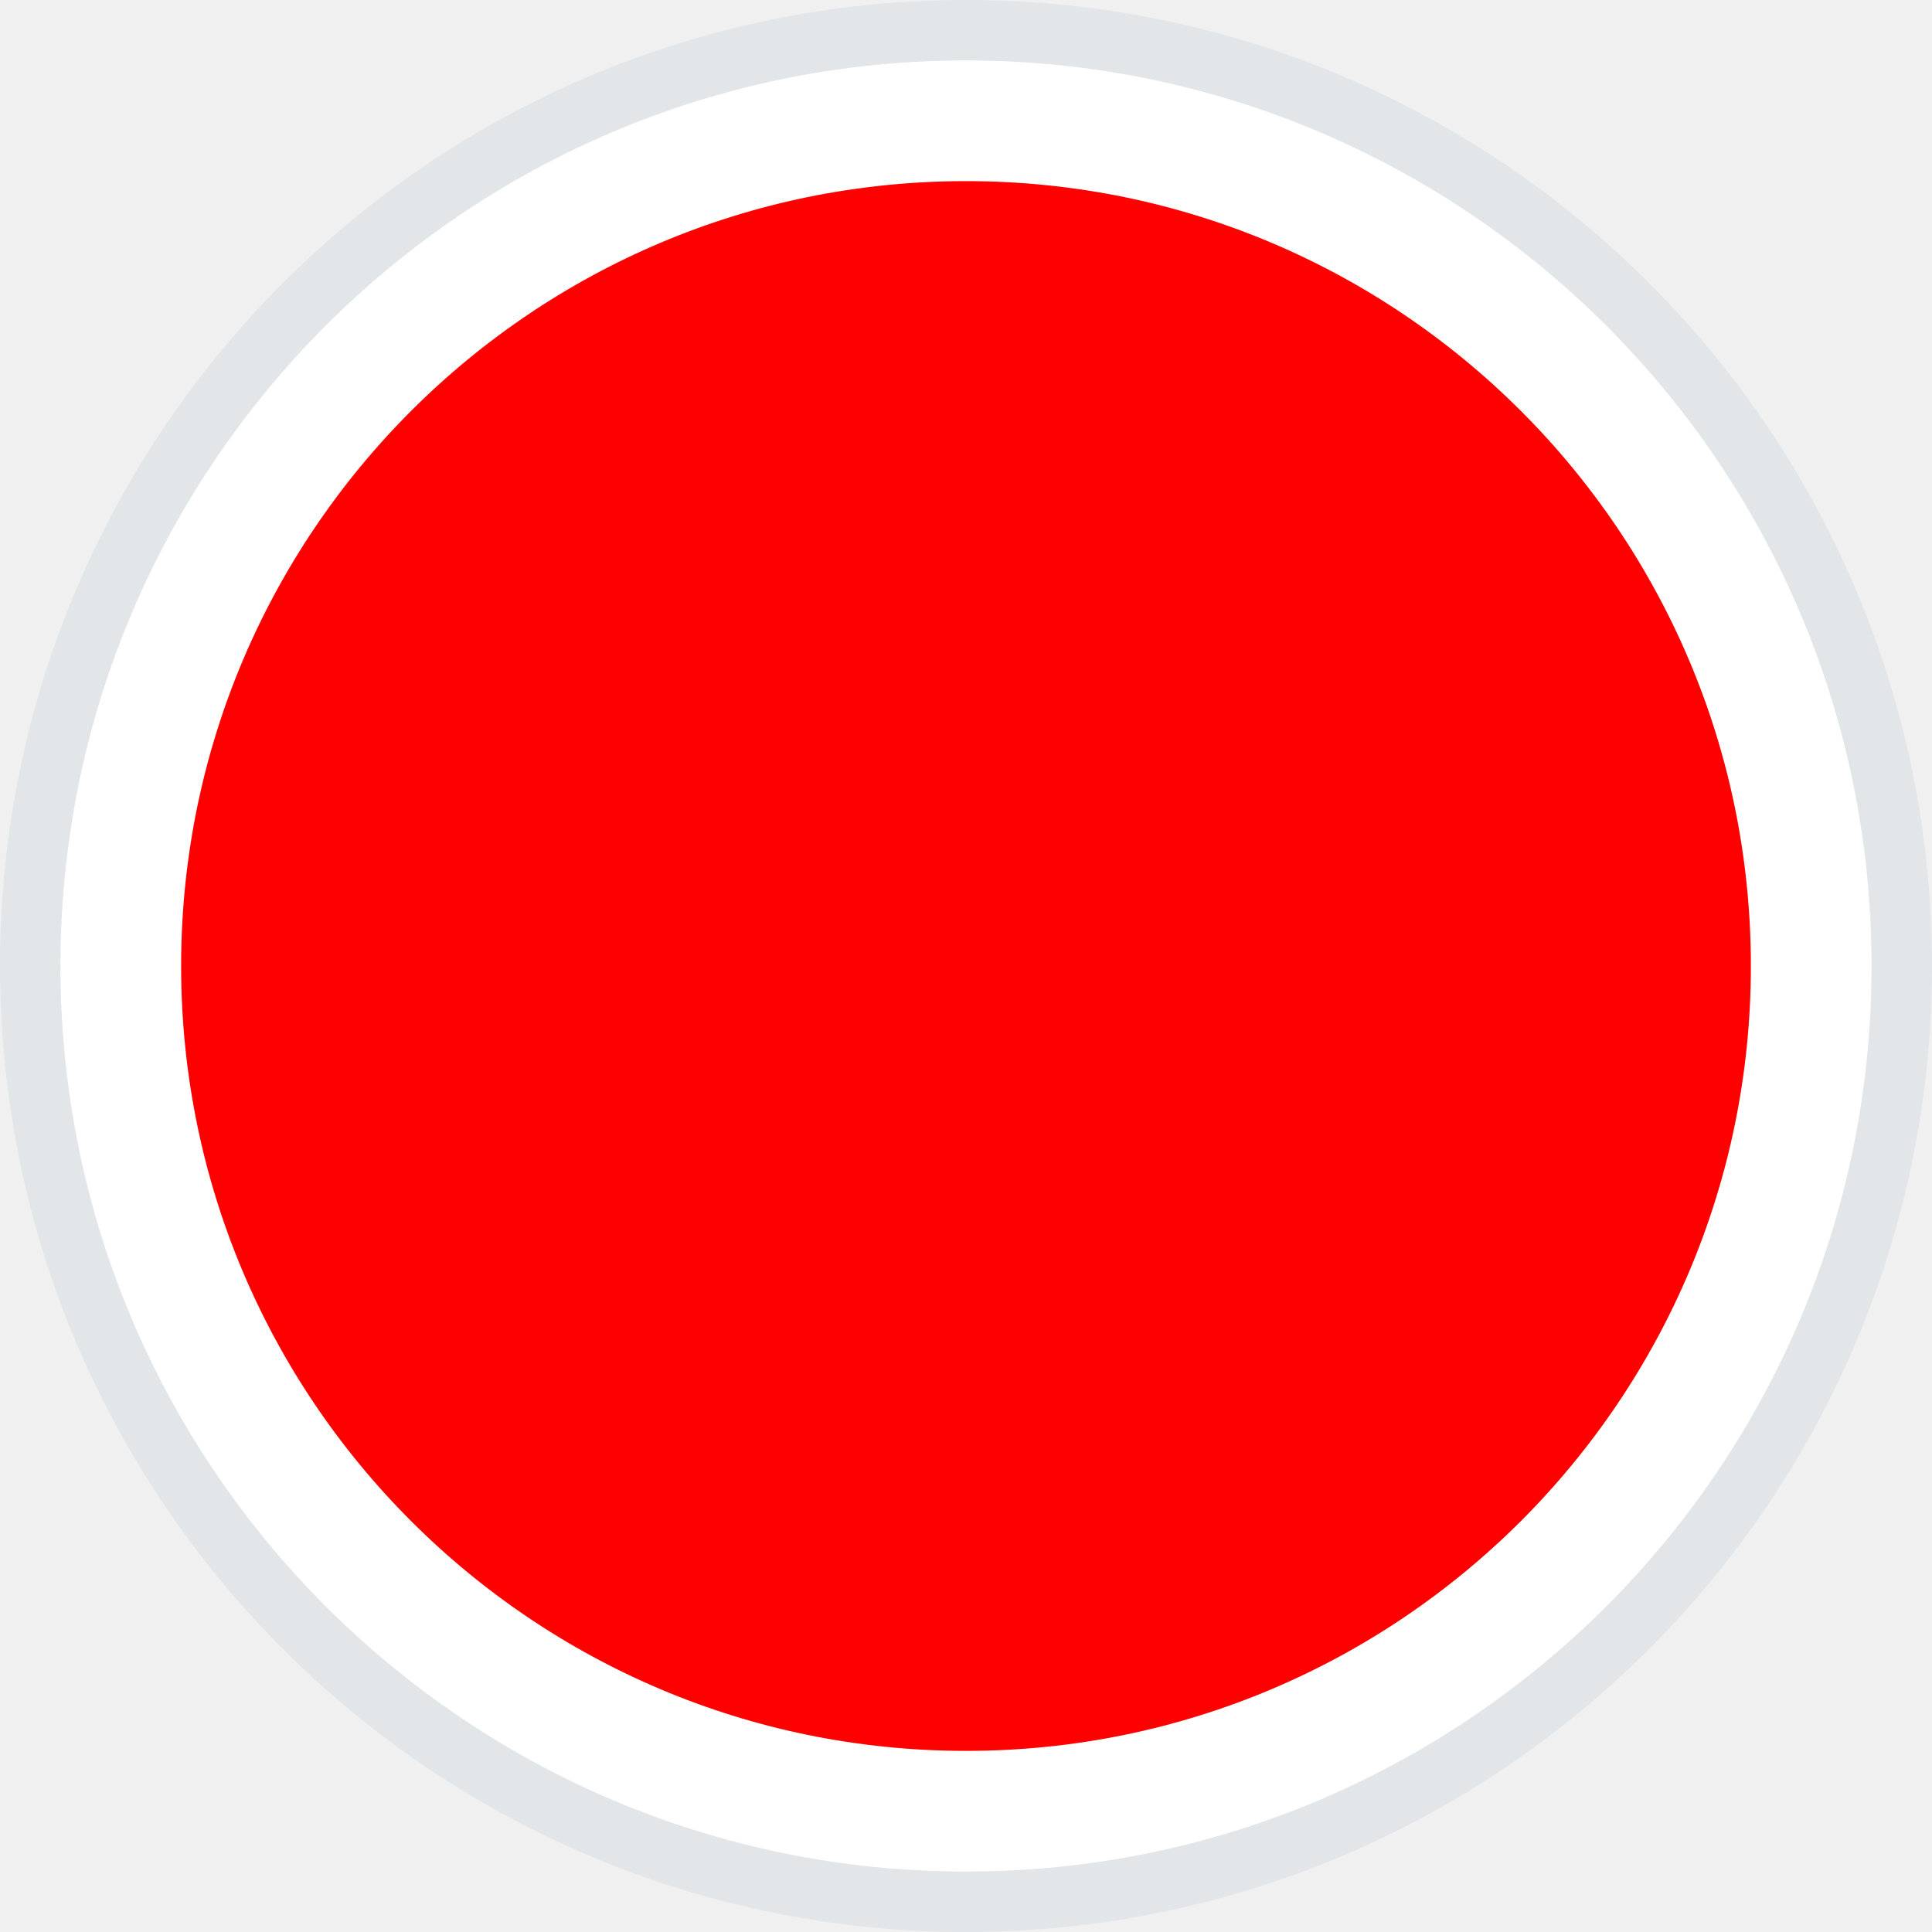
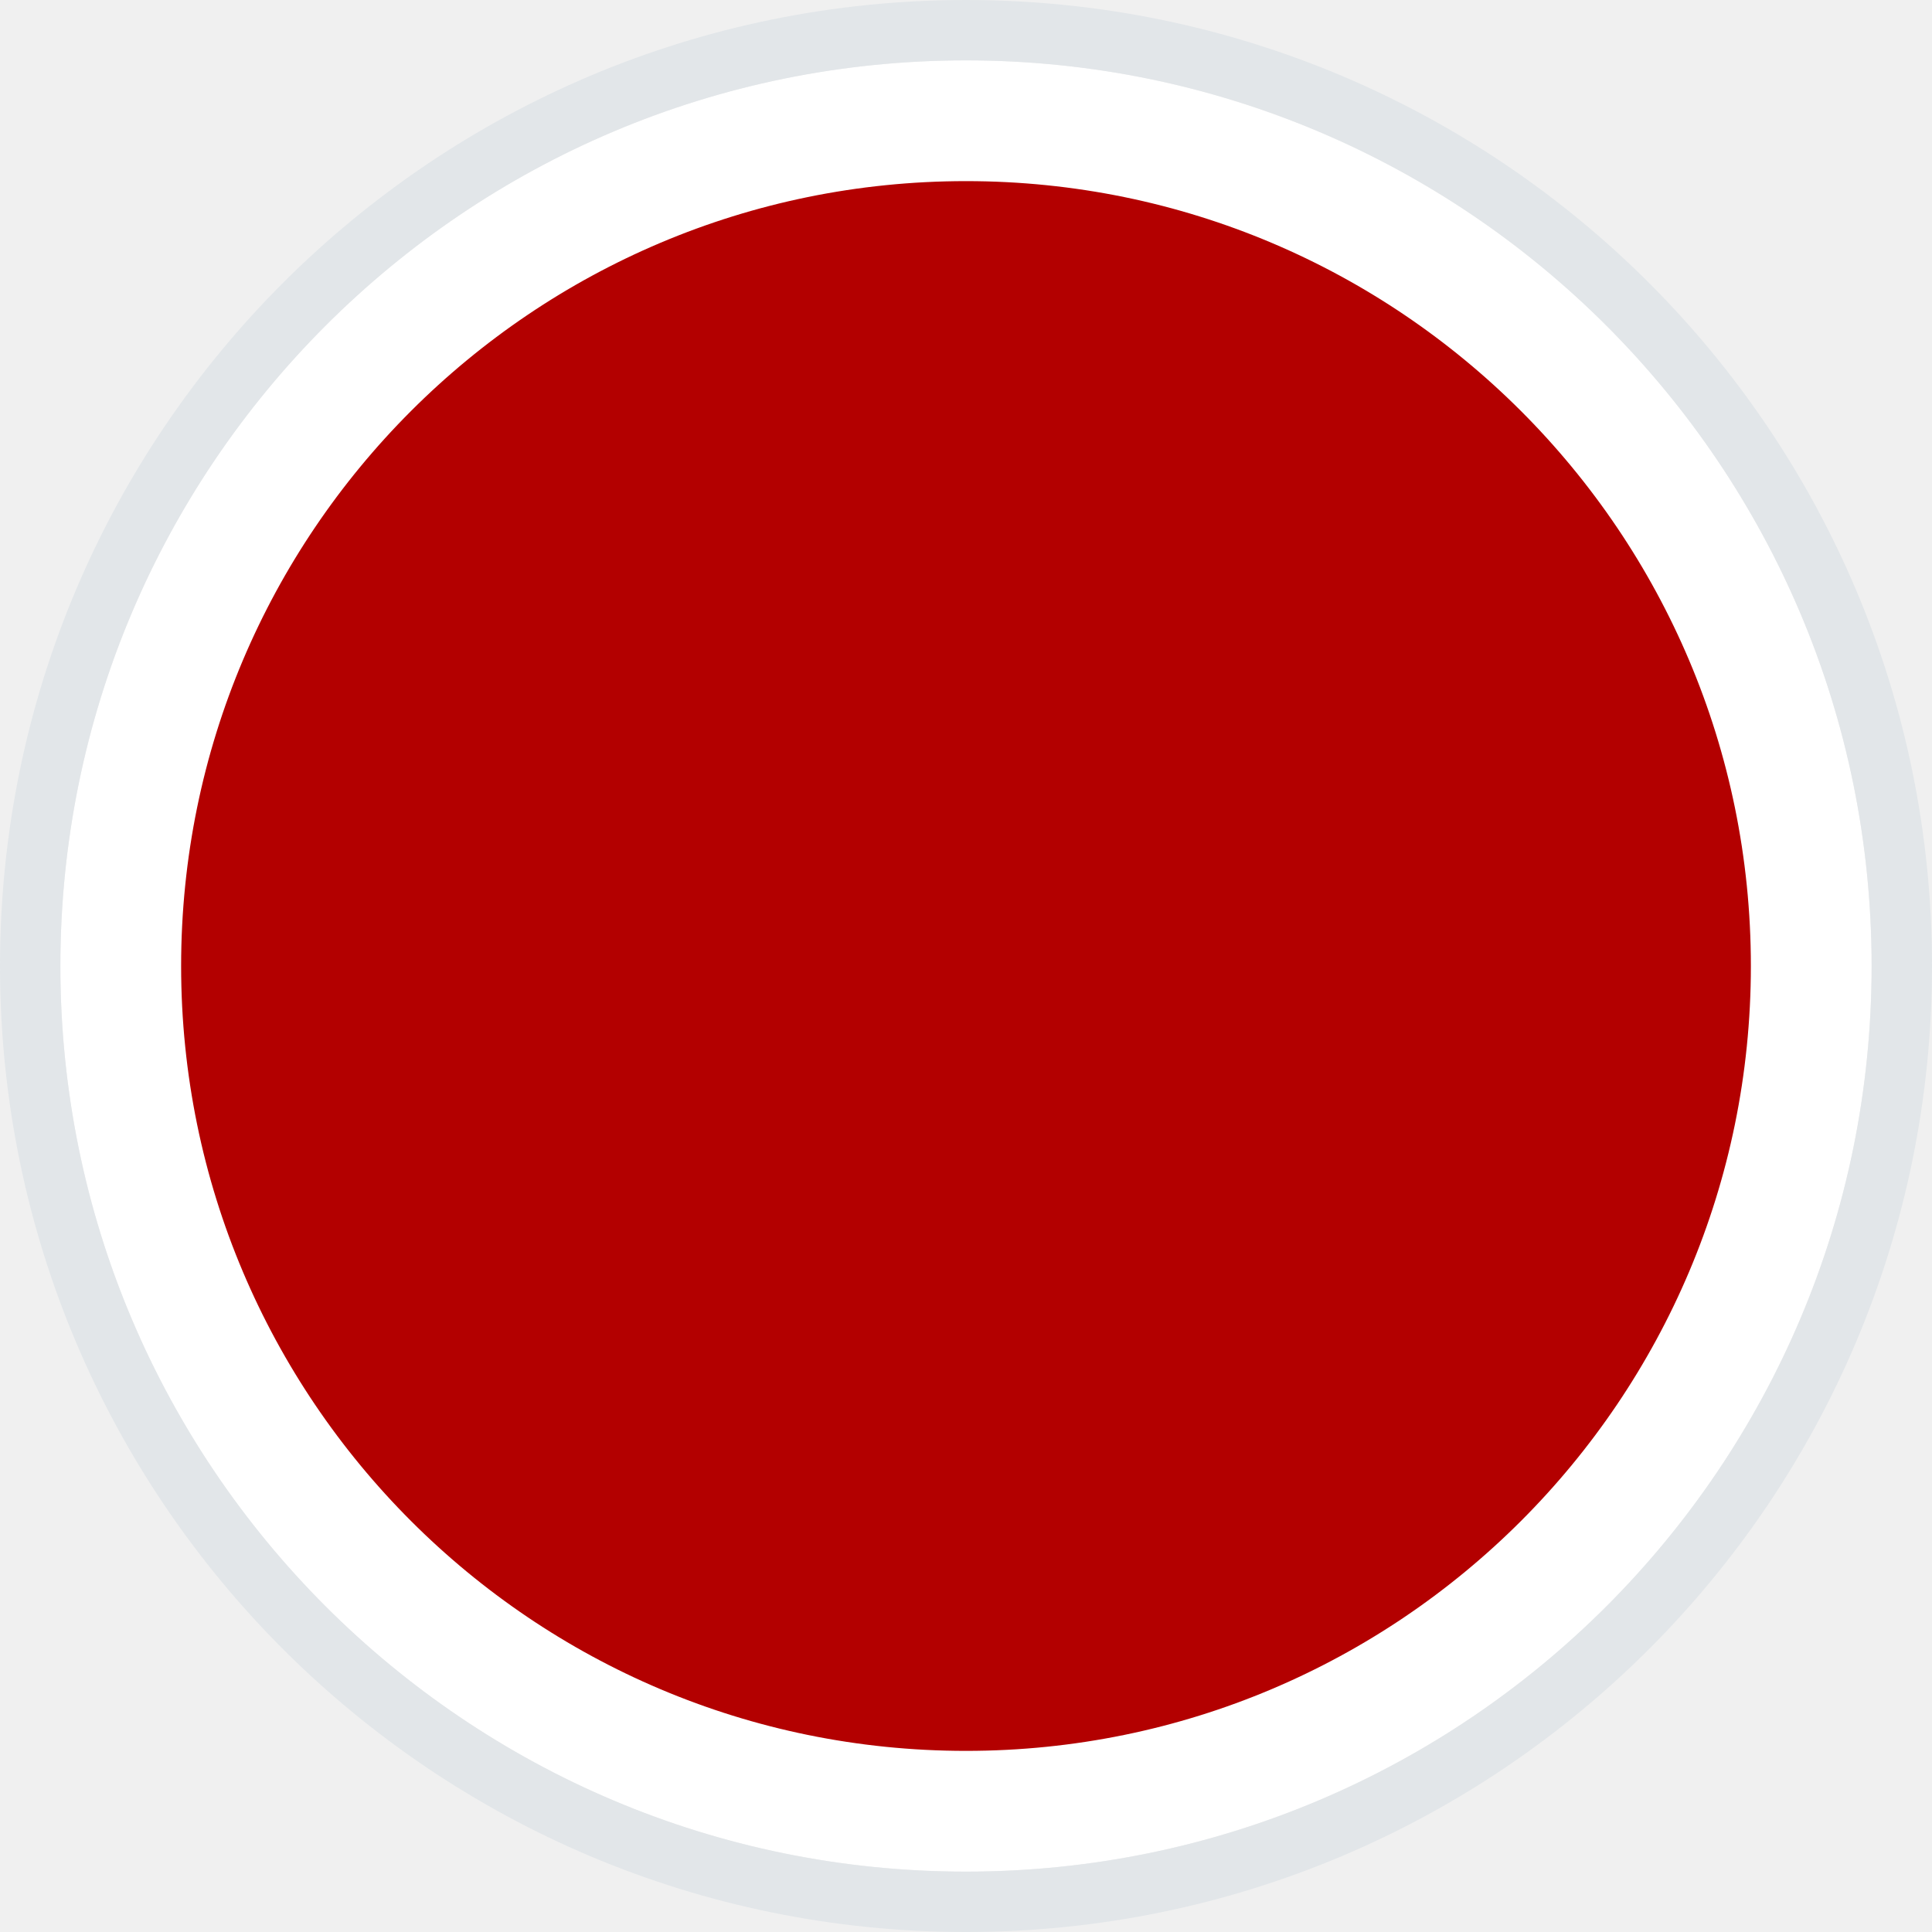
<svg xmlns="http://www.w3.org/2000/svg" width="32" height="32" viewBox="0 0 32 32" fill="none">
-   <rect x="2" y="2" width="28" height="28" rx="14" fill="red" stroke="white" stroke-width="2" />
+   <rect x="2" y="2" width="28" height="28" rx="14" fill="#b30000" stroke="white" stroke-width="2" />
  <rect x="0.5" y="0.5" width="31" height="31" rx="15.5" stroke="#E2E6E9" />
</svg>
